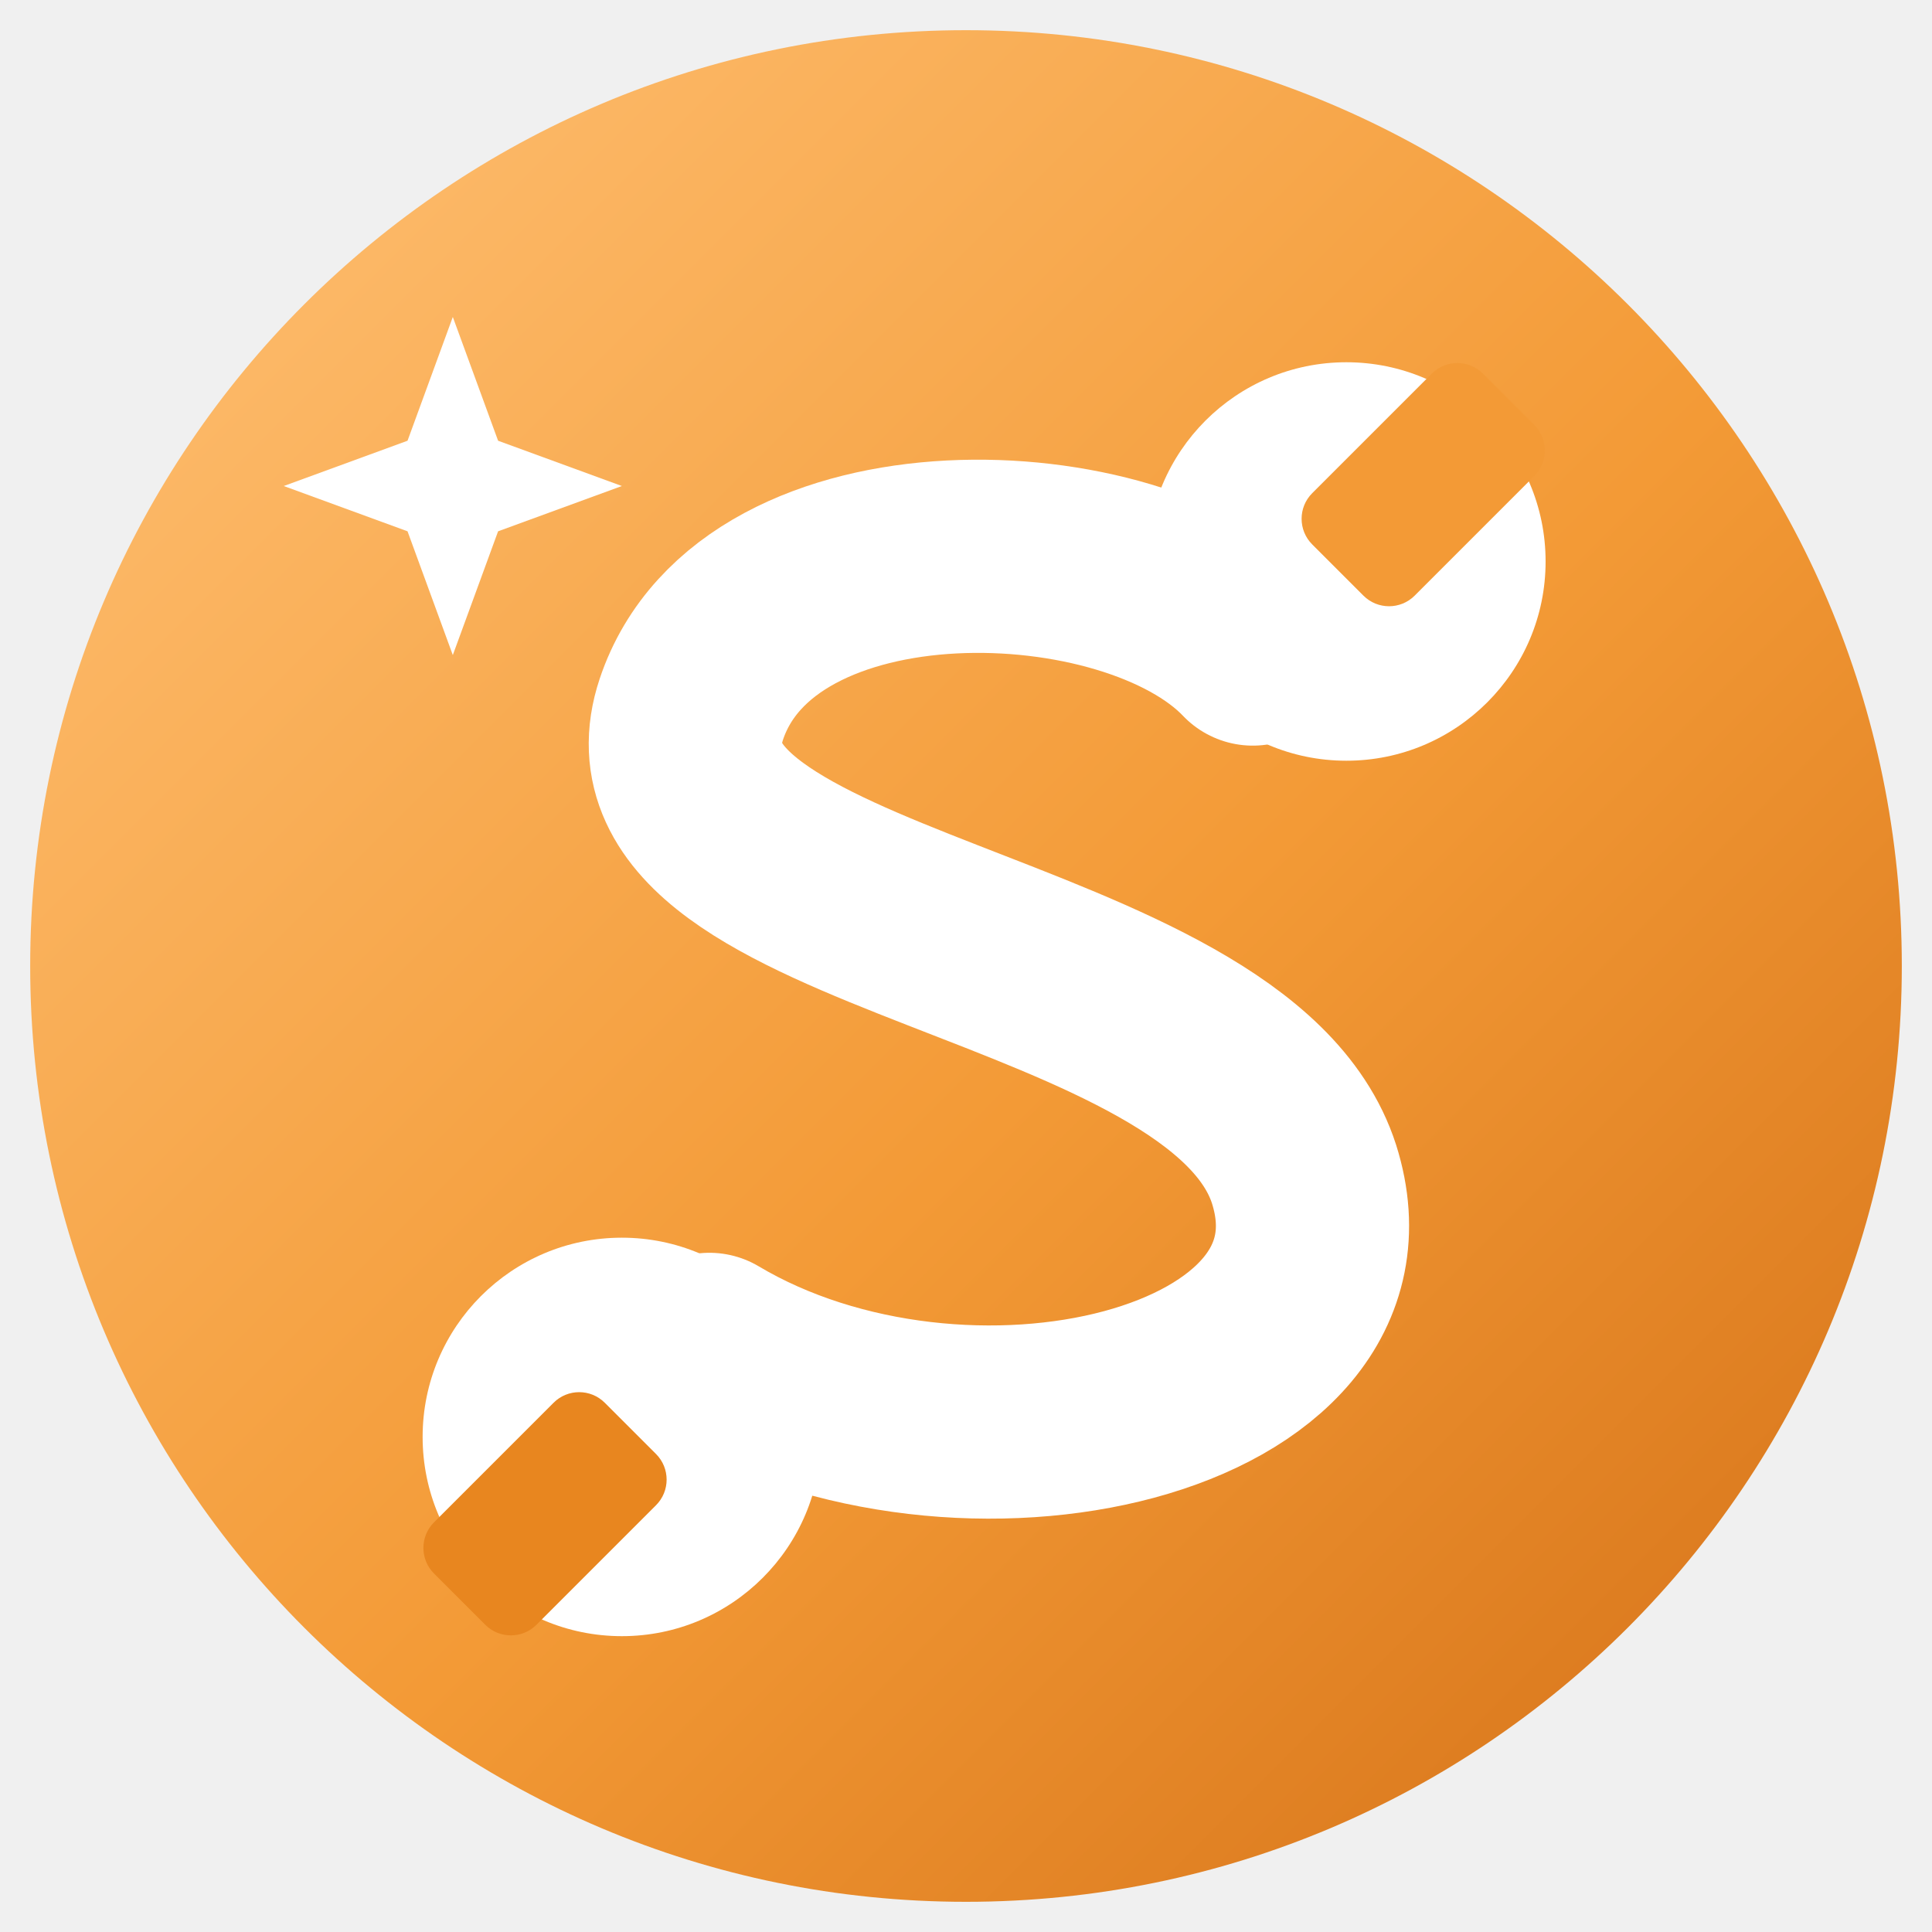
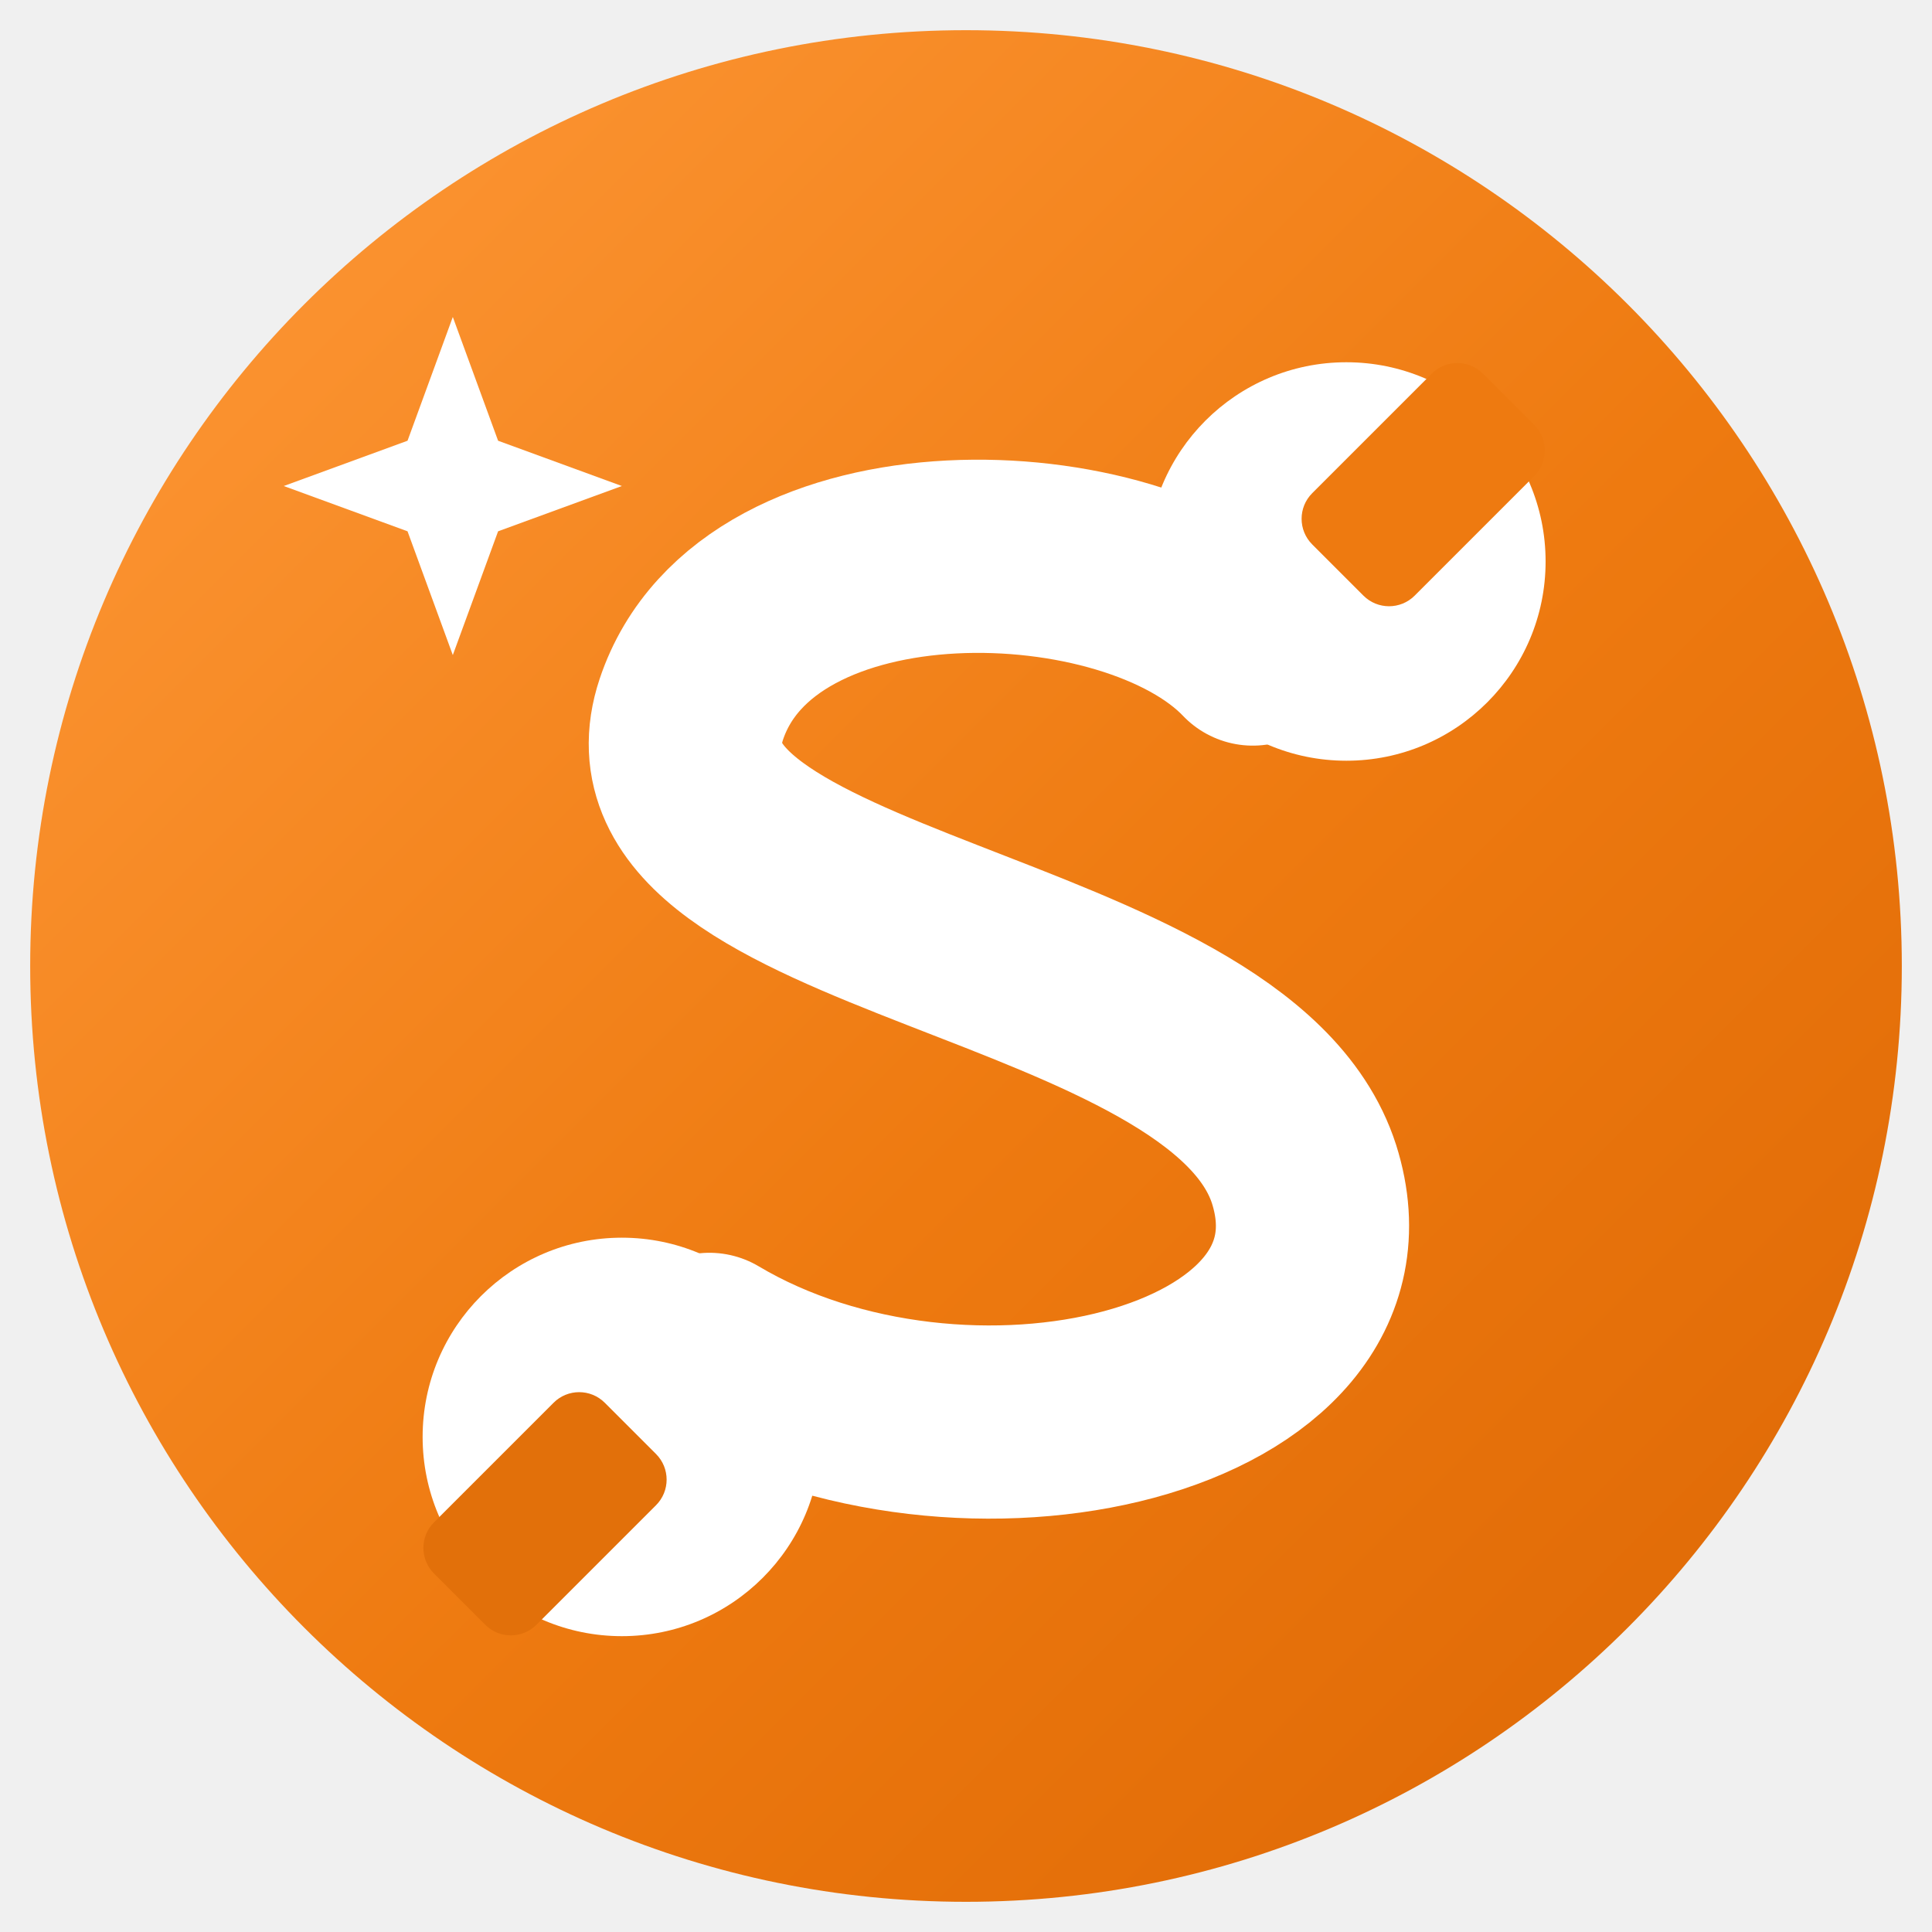
<svg xmlns="http://www.w3.org/2000/svg" viewBox="0 0 64 64" role="img" aria-label="Shine Auto Repairs">
  <defs>
    <linearGradient id="shine-g" x1="0" y1="0" x2="1" y2="1">
-       <stop offset="0" stop-color="#ffc277" />
-       <stop offset=".55" stop-color="#f39a36" />
-       <stop offset="1" stop-color="#d36f16" />
+       <stop offset="0" stop-color="#ff9a3a" />
+       <stop offset=".55" stop-color="#ee7a10" />
+       <stop offset="1" stop-color="#dc6604" />
    </linearGradient>
  </defs>
  <circle cx="32" cy="32" r="31" fill="url(#shine-g)" />
  <path d="M41.5 21.5c-4-4.2-16.4-4.6-18.6 2-2.4 7.2 17.8 7.6 20.3 15.4 2.4 7.6-11.3 10.8-19.7 5.8" fill="none" stroke="#fff" stroke-width="6.4" stroke-linecap="round" />
  <circle cx="44.6" cy="18.6" r="6.6" fill="#fff" />
  <circle cx="20.6" cy="47.6" r="6.6" fill="#fff" />
-   <rect x="42.2" y="11" width="4.8" height="8" rx="1.2" fill="#f39a36" transform="rotate(45 44.6 18.6)" />
-   <rect x="18.2" y="47.2" width="4.8" height="8" rx="1.2" fill="#e8861f" transform="rotate(45 20.6 47.6)" />
+   <rect x="42.2" y="11" width="4.8" height="8" rx="1.2" fill="#ee7a10" transform="rotate(45 44.6 18.6)" />
+   <rect x="18.2" y="47.2" width="4.8" height="8" rx="1.2" fill="#e2700a" transform="rotate(45 20.6 47.6)" />
  <path d="M15 10.5l1.5 4.1 4.1 1.5-4.1 1.5-1.5 4.1-1.5-4.1-4.1-1.5 4.1-1.5z" fill="#fff" />
</svg>
